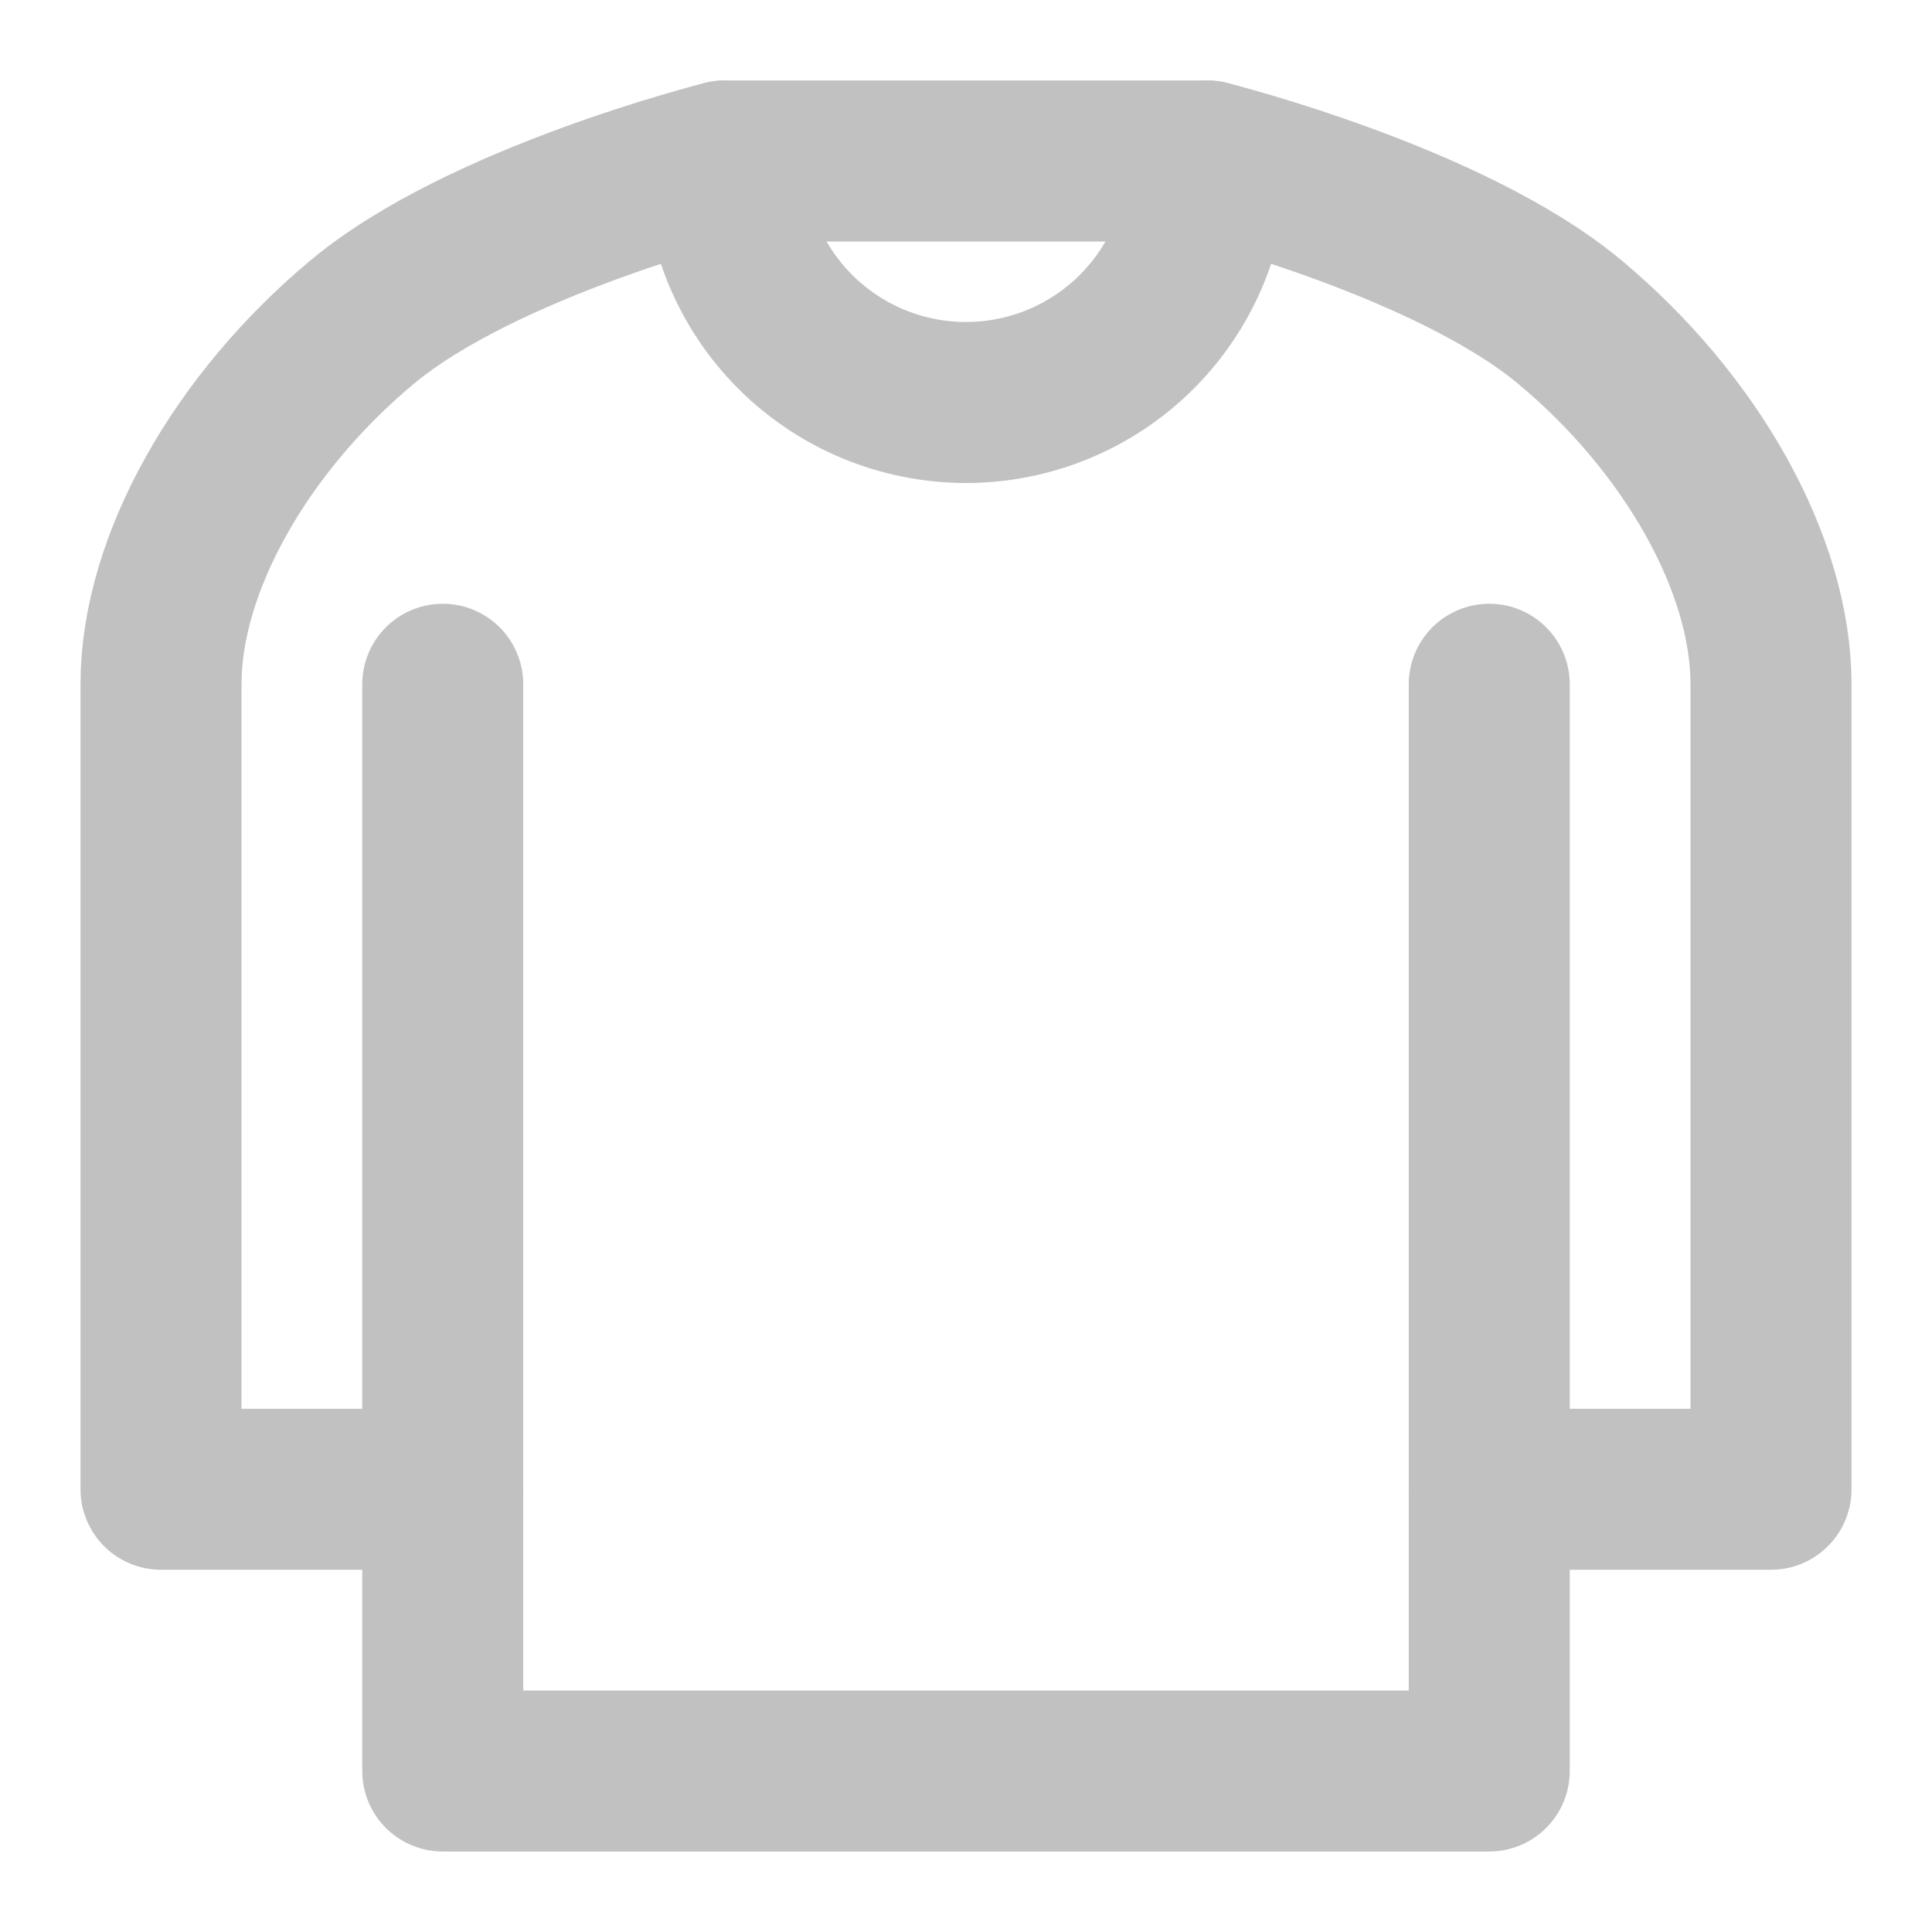
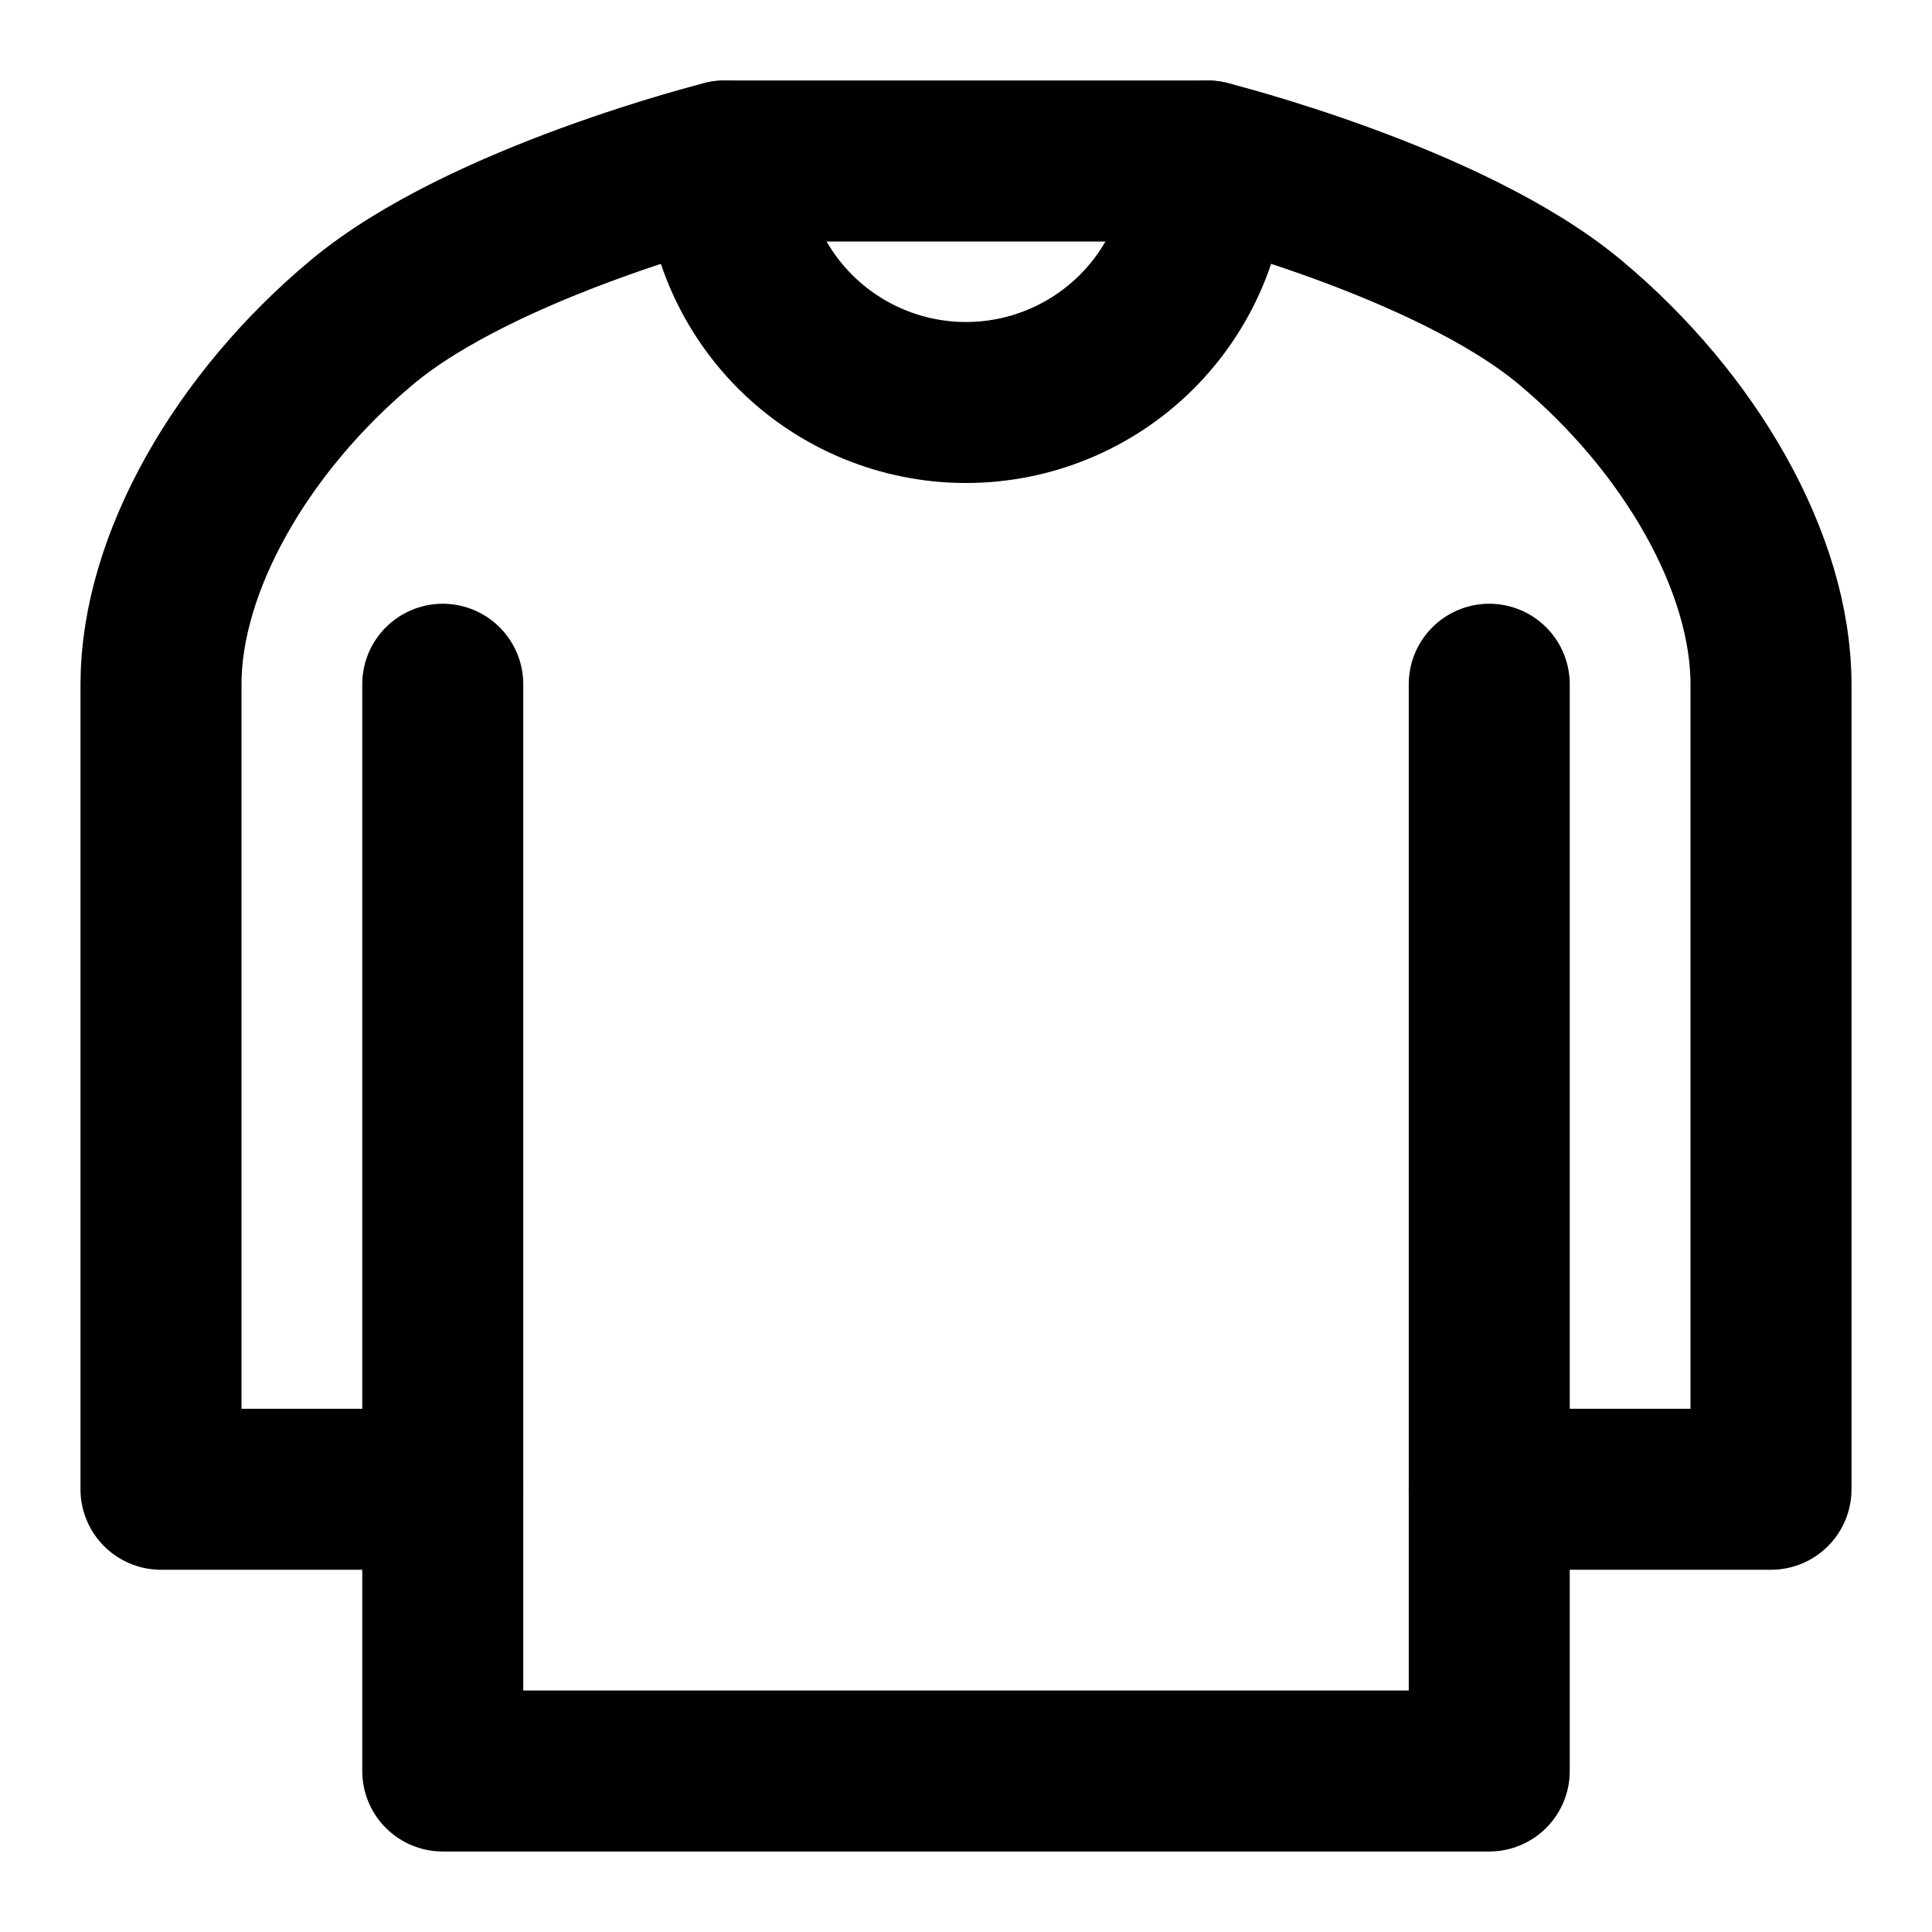
- <svg xmlns="http://www.w3.org/2000/svg" width="48" height="48" viewBox="0 0 48 48" fill="none">
-   <path d="M11 37H4V17C4 14 6 10.5 9 8C12 5.5 18 4 18 4H30C30 4 36 5.5 39 8C42 10.5 44 14 44 17V37H37" stroke="#C1C1C1" stroke-width="4" stroke-linecap="round" stroke-linejoin="round" />
-   <path d="M37 17V44H11V17" stroke="#C1C1C1" stroke-width="4" stroke-linecap="round" stroke-linejoin="round" />
-   <path d="M30 4C30 5.591 29.368 7.117 28.243 8.243C27.117 9.368 25.591 10 24 10C22.409 10 20.883 9.368 19.757 8.243C18.632 7.117 18 5.591 18 4" stroke="#C1C1C1" stroke-width="4" stroke-linecap="round" stroke-linejoin="round" />
+ <svg xmlns="http://www.w3.org/2000/svg" width="48" height="48" viewBox="0 0 48 48" fill="none" stroke="currentColor">
+   <path d="M11 37H4V17C4 14 6 10.5 9 8C12 5.5 18 4 18 4H30C30 4 36 5.5 39 8C42 10.5 44 14 44 17V37H37" stroke-width="4" stroke-linecap="round" stroke-linejoin="round" />
+   <path d="M37 17V44H11V17" stroke-width="4" stroke-linecap="round" stroke-linejoin="round" />
+   <path d="M30 4C30 5.591 29.368 7.117 28.243 8.243C27.117 9.368 25.591 10 24 10C22.409 10 20.883 9.368 19.757 8.243C18.632 7.117 18 5.591 18 4" stroke-width="4" stroke-linecap="round" stroke-linejoin="round" />
</svg>
